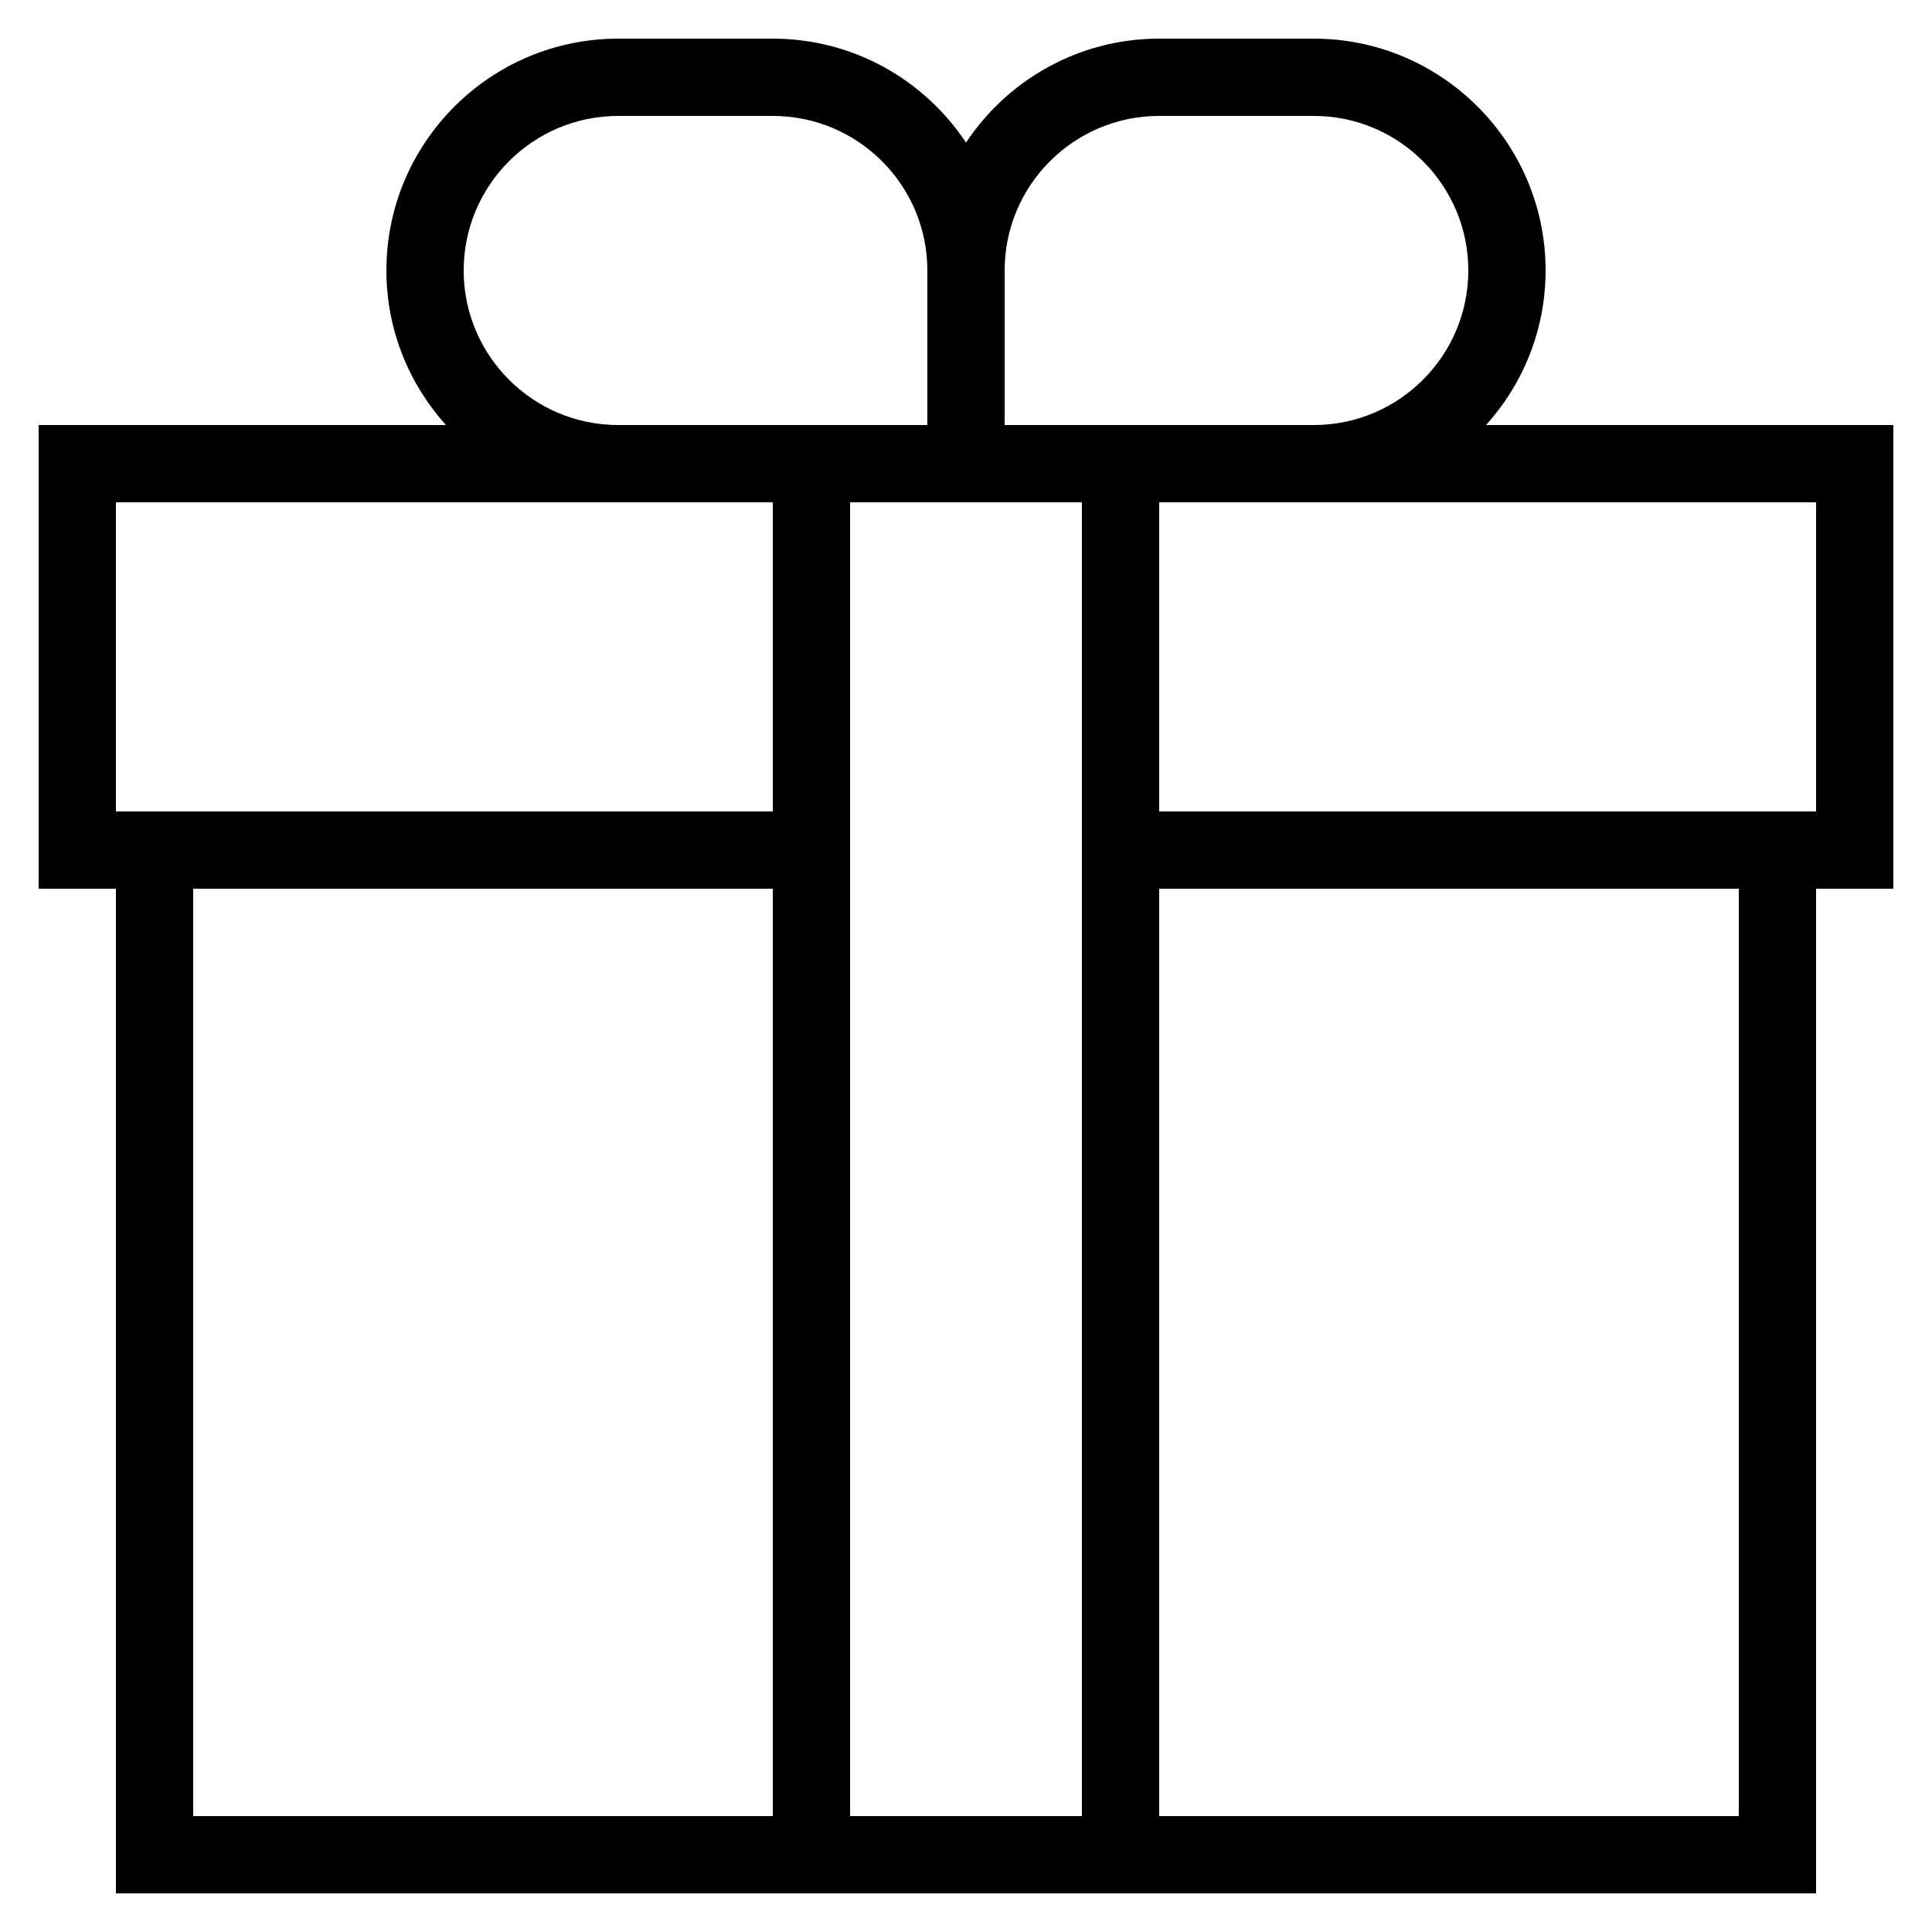
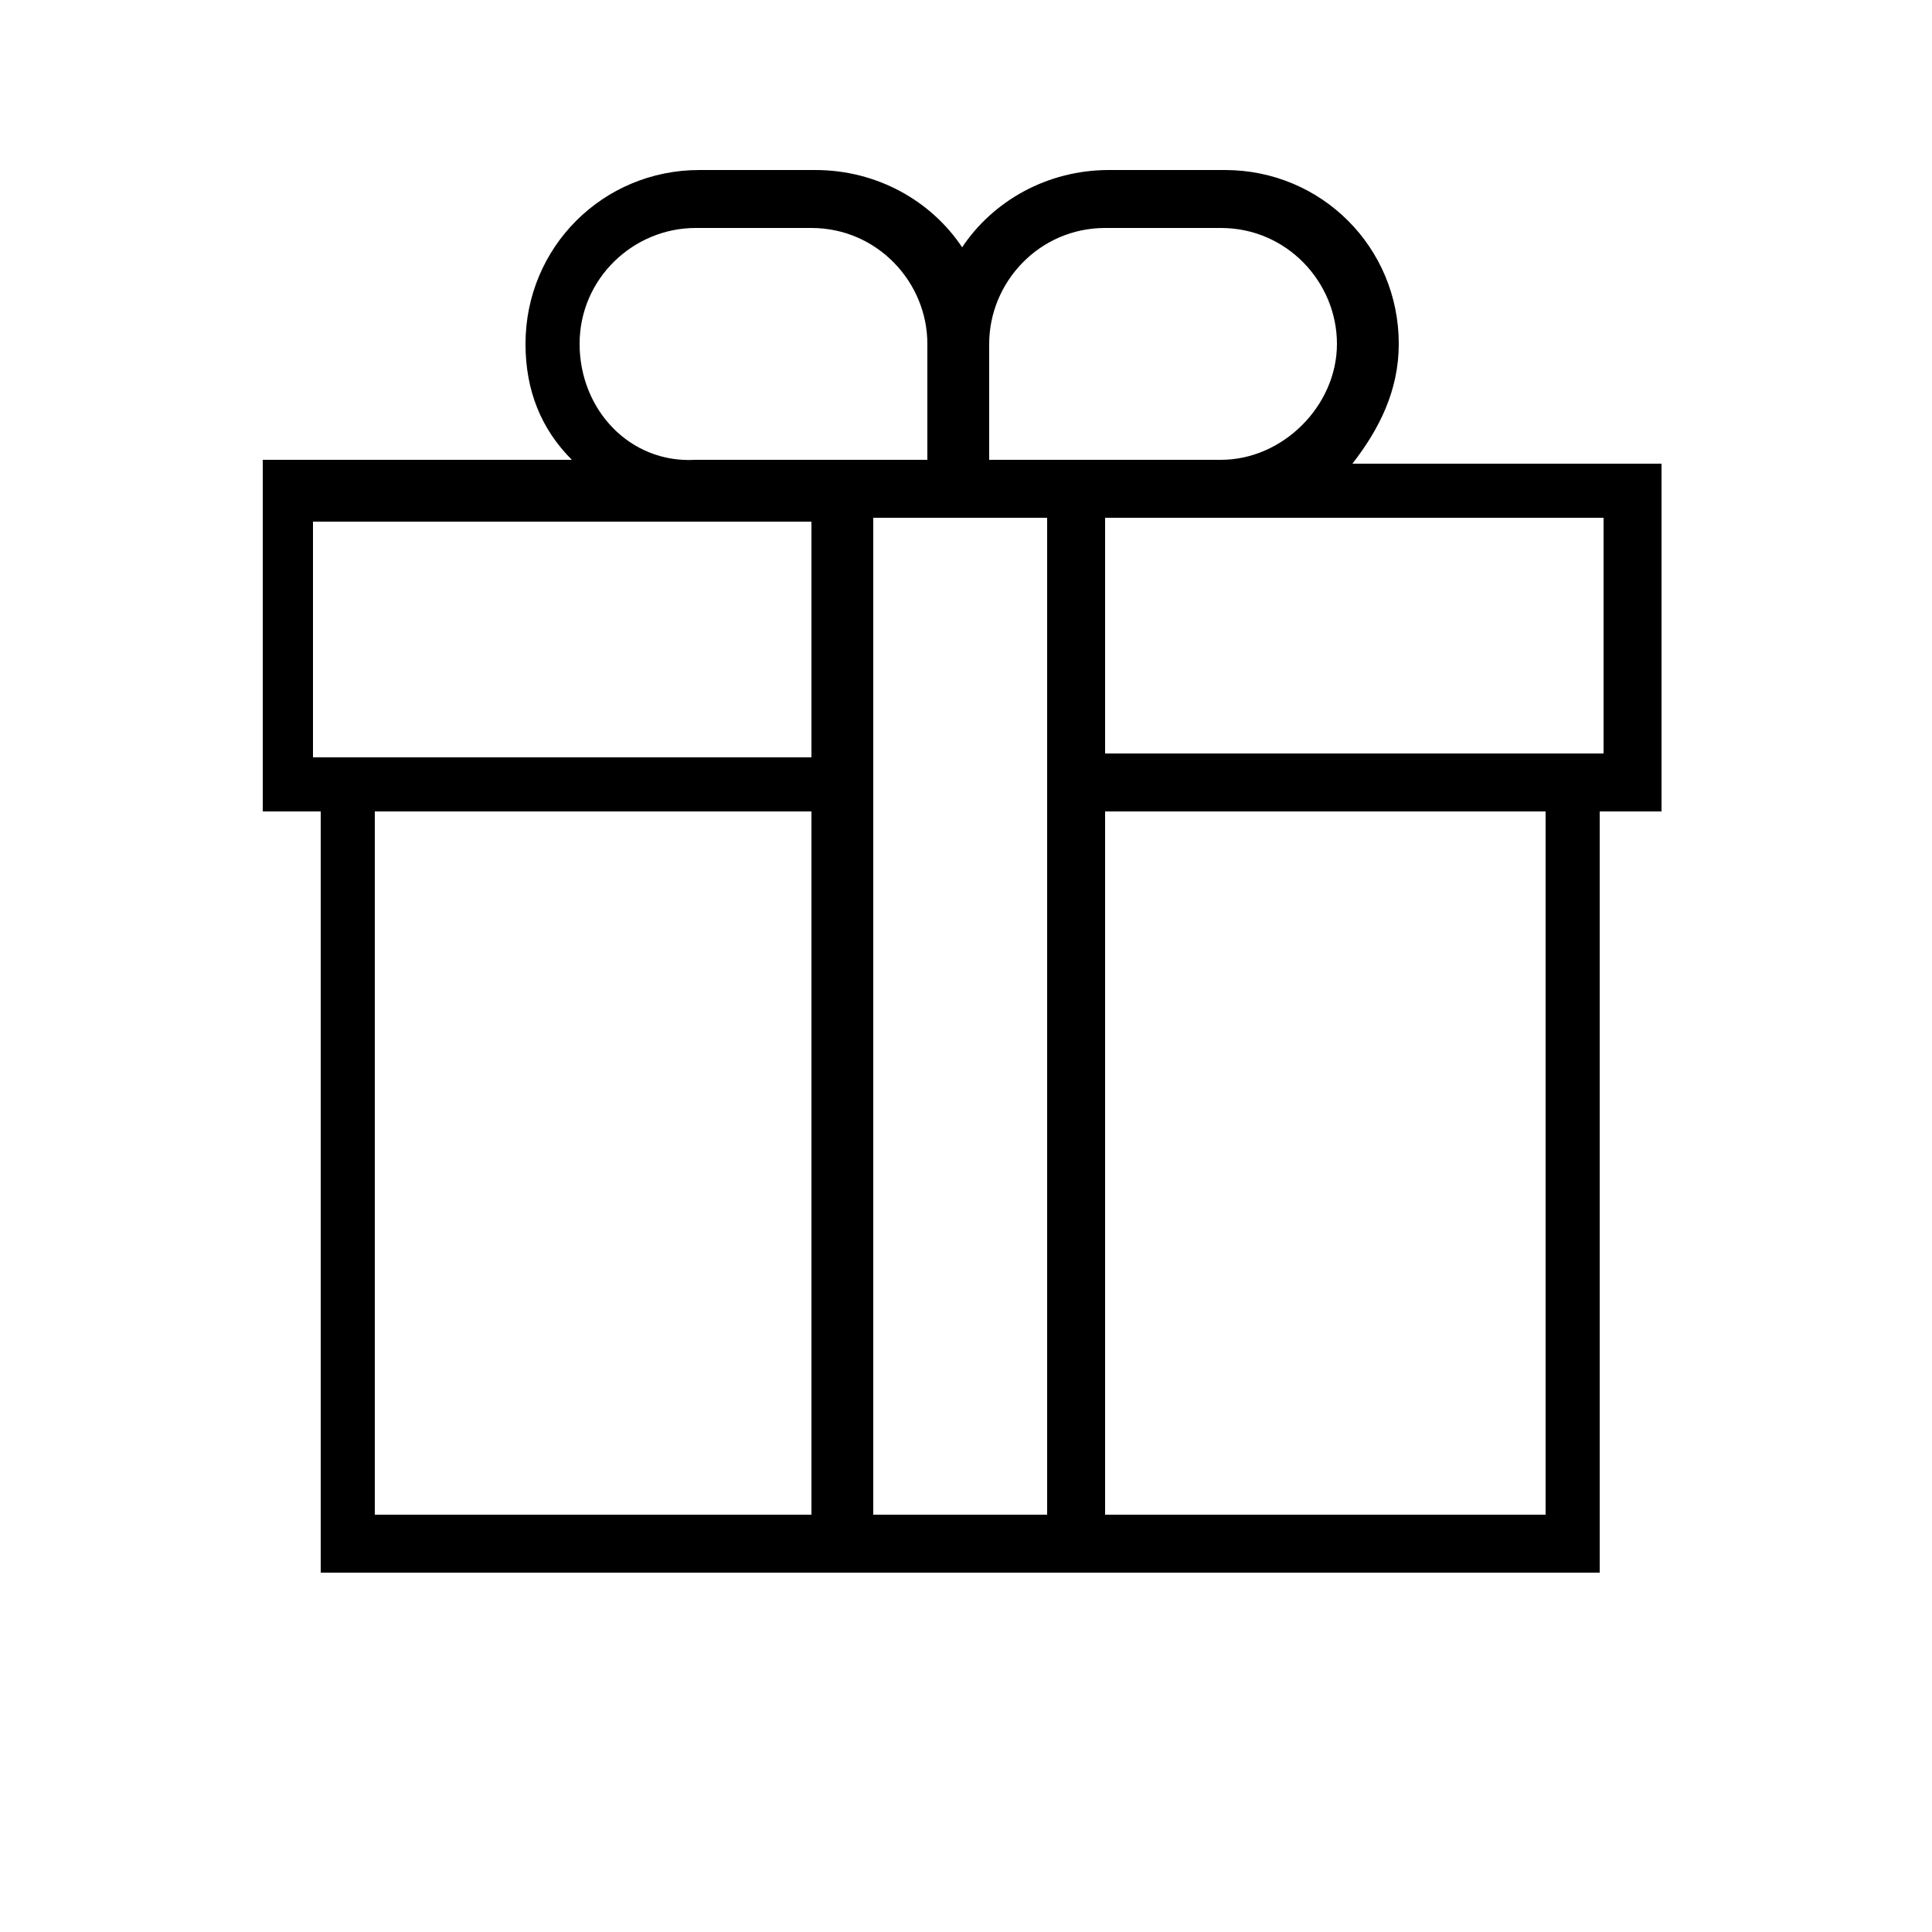
- <svg xmlns="http://www.w3.org/2000/svg" id="Layer_1" style="enable-background:new 0 0 50 50;" version="1.1" viewBox="0 0 50 50" xml:space="preserve">
+ <svg xmlns="http://www.w3.org/2000/svg" version="1.1" id="Layer_1" x="0px" y="0px" viewBox="0 0 50 50" style="enable-background:new 0 0 50 50;" xml:space="preserve">
  <g id="Layer_1_1_">
-     <path d="M40,7c0-3.309-2.691-6-6-6h-4c-2.086,0-3.924,1.071-5,2.69C23.924,2.07,22.086,1,20,1h-4c-3.309,0-6,2.691-6,6   c0,1.538,0.586,2.937,1.54,4H1v12h2v26h17h2h6h2h17V23h2V11H38.46C39.414,9.937,40,8.538,40,7z M30,3h4c2.206,0,4,1.794,4,4   s-1.794,4-4,4h-4h-2h-2V7C26,4.794,27.794,3,30,3z M12,7c0-2.206,1.794-4,4-4h4c2.206,0,4,1.794,4,4v4h-2h-2h-4   C13.794,11,12,9.206,12,7z M3,13h13h4v8H3V13z M20,47H5V23h15V47z M28,47h-6V23v-2v-8h2h2h2v8v2V47z M45,47H30V23h15V47z M47,21H30   v-8h4h13V21z" />
+     <path d="M36.2,8.9c0-2.5-2-4.5-4.5-4.5h-3c-1.6,0-3,0.8-3.8,2c-0.8-1.2-2.2-2-3.8-2h-3c-2.5,0-4.5,2-4.5,4.5c0,1.2,0.4,2.2,1.2,3   h-8V21h1.5v19.7H21h1.5h4.5h1.5h12.9V21H43V12h-8C35.7,11.1,36.2,10.1,36.2,8.9z M28.6,5.9h3c1.7,0,3,1.4,3,3s-1.4,3-3,3h-3h-1.5   h-1.5v-3C25.6,7.3,26.9,5.9,28.6,5.9z M15,8.9c0-1.7,1.4-3,3-3h3c1.7,0,3,1.4,3,3v3h-1.5H21h-3C16.3,12,15,10.6,15,8.9z M8.1,13.5   H18h3v6.1H8.1V13.5z M21,39.2H9.7V21H21V39.2z M27.1,39.2h-4.5V21v-1.5v-6.1h1.5h1.5h1.5v6.1V21V39.2z M40,39.2H28.6V21H40V39.2z    M41.5,19.5H28.6v-6.1h3h9.9V19.5z" />
  </g>
</svg>
